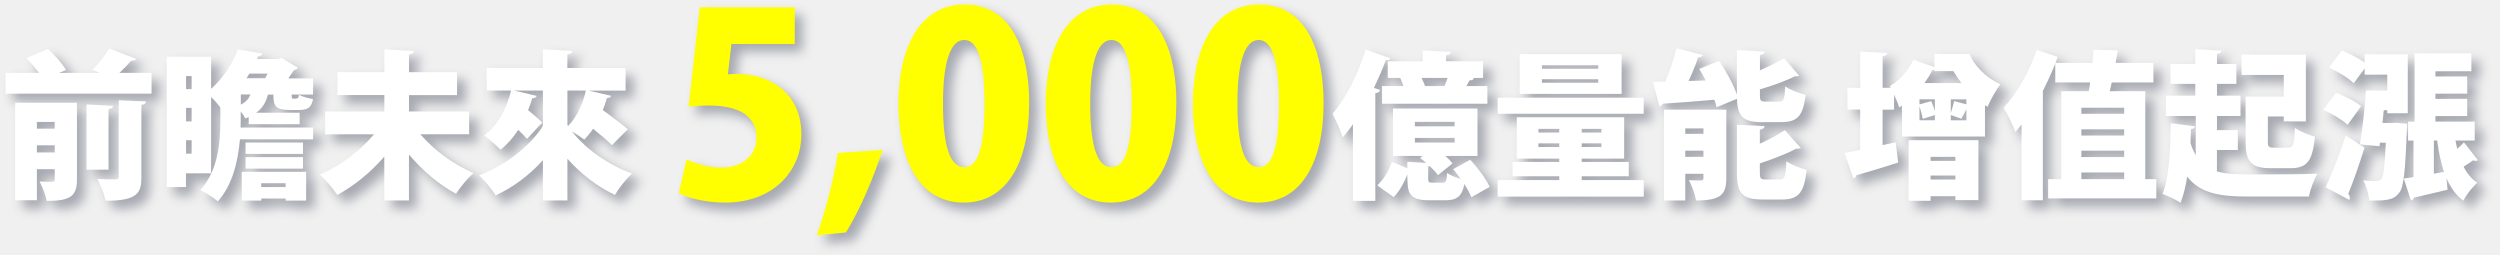
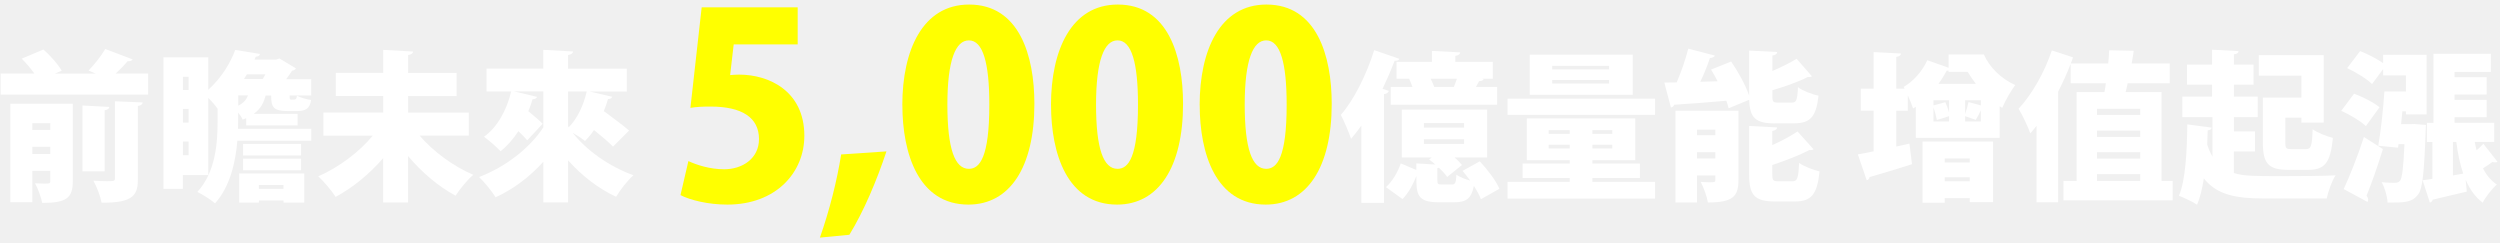
- <svg xmlns="http://www.w3.org/2000/svg" width="511" height="52" viewBox="0 0 511 52" fill="none">
-   <g filter="url(#filter0_d_3_927)">
-     <path d="M27.86 12.03C27.7 12.29 27.34 12.42 26.82 12.39C26.17 13.17 25.29 14.08 24.41 14.89H30.98V19.15H1.13V14.89H7.96C7.24 13.88 6.27 12.74 5.39 11.87L9.78 10.02C11.15 11.22 12.74 12.98 13.49 14.31L12.09 14.9H20.38L18.92 14.28C20.09 13.08 21.49 11.32 22.3 9.92L27.86 12.03ZM15.73 21V36.71C15.73 40.03 14.49 41.07 9.55 41.07C9.32 39.9 8.67 38.14 8.09 37.1C8.64 37.13 9.29 37.16 9.81 37.16C11.05 37.16 11.18 37.16 11.18 36.64V34.59H7.54V40.93H3.09V21H15.74H15.73ZM11.18 24.93H7.54V26.3H11.18V24.93ZM7.54 31.17H11.18V29.71H7.54V31.17ZM23.12 21.64C23.09 22 22.83 22.19 22.18 22.32V34.68H17.69V21.35L23.12 21.64ZM28.91 36.14C28.91 39.26 28.26 41.11 21.56 41.02C21.33 39.75 20.58 37.77 19.9 36.57C20.84 36.63 21.85 36.67 22.6 36.67C24.1 36.67 24.26 36.67 24.26 36.08V20.5L29.88 20.73C29.82 21.09 29.59 21.35 28.9 21.45V36.15L28.91 36.14Z" fill="white" />
-     <path d="M64.01 19.32H59.62C59.62 19.71 59.62 19.91 59.68 20.04C59.71 20.14 59.81 20.17 59.97 20.17C60.88 20.17 60.98 20.17 61.11 19.39C61.76 19.75 63.09 20.11 63.97 20.24C63.71 21.93 62.93 22.48 61.08 22.48H59.29C56.36 22.48 55.88 21.73 55.88 19.33H54.77C54.41 20.66 53.86 21.96 52.36 23.04H61.24V25.38H50.83V23.92L50.11 24.21C49.95 23.79 49.59 23.27 49.2 22.78V24.57C49.2 25.06 49.2 25.55 49.17 26.07H64V28.48H49.04C48.68 32.87 47.54 37.81 44.52 41.16C43.77 40.48 41.95 39.31 40.94 38.85C44.68 34.79 45.04 28.83 45.04 24.54V22C44.58 21.35 43.87 20.5 43.15 19.82V35.43H38.01V38.23H34.08V11.6H43.15V18.17C45.85 15.73 47.64 12.74 48.61 10.11L53.62 10.92C53.56 11.25 53.26 11.47 52.77 11.47L52.51 12.06H56.9L57.55 11.83L60.9 13.85C60.77 14.11 60.48 14.24 60.12 14.31C59.79 14.8 59.37 15.42 58.92 16.03H63.99V19.35L64.01 19.32ZM39.17 15.55H38.03V18.22H39.17V15.55ZM38.03 22.05V24.81H39.17V22.05H38.03ZM38.03 31.41H39.17V28.65H38.03V31.41ZM49.22 19.31V21.39C50.33 20.84 50.88 20.15 51.2 19.31H49.22ZM49.41 41V35.11H62.58V41H58.39V40.58H53.41V41H49.41ZM61.93 29.13V31.47H50.19V29.13H61.93ZM50.19 34.46V32.12H61.93V34.46H50.19ZM54.19 15.99C54.35 15.7 54.55 15.37 54.71 15.05H50.97L50.38 15.99H54.18H54.19ZM58.38 37.45H53.4V38.23H58.38V37.45Z" fill="white" />
-     <path d="M95.88 27.45H85.93C88.66 30.64 92.69 33.63 96.79 35.38C95.62 36.36 94.03 38.31 93.21 39.61C89.7 37.72 86.35 34.86 83.59 31.58V40.98H78.55V32.01C75.79 35.2 72.44 37.96 68.93 39.85C68.15 38.61 66.52 36.7 65.42 35.69C69.58 33.87 73.74 30.75 76.44 27.46H66.46V22.78H78.56V19.43H68.97V14.75H78.56V10.1L84.61 10.43C84.58 10.79 84.28 11.02 83.6 11.15V14.76H93.42V19.44H83.6V22.79H95.89V27.47L95.88 27.45Z" fill="white" />
-     <path d="M116.92 26.89C119.78 30.5 124.33 33.72 129.21 35.47C128.04 36.48 126.48 38.49 125.7 39.83C122.06 38.14 118.74 35.54 115.98 32.45V40.97H110.97V32.74C108.24 35.76 104.95 38.27 101.31 39.93C100.56 38.73 99.03 36.81 97.96 35.83C103.29 33.81 108.2 30.01 110.97 25.78V18.5H105.05L109.7 19.61C109.57 19.9 109.28 20.1 108.79 20.07C108.56 20.88 108.27 21.73 107.94 22.51C109.05 23.42 110.15 24.36 110.83 25.05L107.71 28.4C107.29 27.88 106.64 27.23 105.92 26.55C104.88 28.14 103.68 29.54 102.31 30.61C101.56 29.8 99.94 28.37 98.96 27.68C101.63 25.79 103.58 22.28 104.46 18.51H99.48V13.89H110.96V10.09L116.98 10.42C116.95 10.78 116.69 11.01 115.97 11.14V13.9H127.87V18.52H120.33L124.91 19.59C124.81 19.88 124.49 20.05 124.06 20.05C123.83 20.86 123.54 21.68 123.21 22.49C125 23.82 127.14 25.38 128.32 26.42L125.07 29.67C124.22 28.79 122.73 27.52 121.23 26.32C120.68 27.13 120.06 27.88 119.41 28.53C118.79 28.04 117.82 27.39 116.91 26.87V26.9L116.92 26.89ZM115.98 18.5V25.56L116.11 25.76C117.87 24 119.13 21.27 119.75 18.51H115.98V18.5Z" fill="white" />
-     <path d="M162.45 1.48V8.99H149.5L148.78 15.2C149.4 15.15 149.97 15.1 150.59 15.1C156.7 15.1 163.8 18.47 163.8 27.48C163.8 34.94 158.05 41.41 148.21 41.41C144.27 41.41 140.65 40.48 138.73 39.49L140.33 32.6C141.99 33.38 144.68 34.26 147.58 34.26C151.26 34.26 154.62 32.08 154.62 28.15C154.62 23.75 151.1 21.57 144.83 21.57C143.22 21.57 141.98 21.62 140.74 21.83L143.02 1.48H162.44H162.45Z" fill="#FFFF00" />
-     <path d="M180.42 30.64C178.45 36.54 175.86 42.71 172.91 47.52L166.95 48.09C168.87 42.65 170.42 36.54 171.25 31.26L180.42 30.64Z" fill="#FFFF00" />
-     <path d="M183.63 21.27C183.63 10.19 187.72 0.92 197.15 0.92C207.3 0.92 210.36 11.23 210.36 21.01C210.36 33.85 205.39 41.41 197 41.41C186.95 41.41 183.64 31.16 183.64 21.26L183.63 21.27ZM201.24 21.17C201.24 12.73 199.95 8.17 197.1 8.17C194.41 8.17 192.75 12.21 192.75 21.17C192.75 30.13 194.25 34.17 197.1 34.17C199.28 34.17 201.24 31.89 201.24 21.17Z" fill="#FFFF00" />
-     <path d="M213.72 21.27C213.72 10.19 217.81 0.92 227.24 0.92C237.39 0.92 240.45 11.23 240.45 21.01C240.45 33.85 235.48 41.41 227.09 41.41C217.04 41.41 213.73 31.16 213.73 21.26L213.72 21.27ZM231.33 21.17C231.33 12.73 230.04 8.17 227.19 8.17C224.5 8.17 222.84 12.21 222.84 21.17C222.84 30.13 224.34 34.17 227.19 34.17C229.37 34.17 231.33 31.89 231.33 21.17Z" fill="#FFFF00" />
-     <path d="M243.81 21.27C243.81 10.19 247.9 0.92 257.33 0.92C267.48 0.92 270.54 11.23 270.54 21.01C270.54 33.85 265.57 41.41 257.18 41.41C247.13 41.41 243.82 31.16 243.82 21.26L243.81 21.27ZM261.42 21.17C261.42 12.73 260.13 8.17 257.28 8.17C254.59 8.17 252.93 12.21 252.93 21.17C252.93 30.13 254.43 34.17 257.28 34.17C259.46 34.17 261.42 31.89 261.42 21.17Z" fill="#FFFF00" />
-     <path d="M284.25 11.9C284.12 12.19 283.79 12.35 283.27 12.29C282.55 14.21 281.71 16.13 280.83 17.98L282.1 18.4C282 18.69 281.71 18.99 281.12 19.05V41.06H276.54V25.42C275.86 26.36 275.17 27.27 274.46 28.09C274.07 26.95 273 24.38 272.38 23.25C274.95 20.36 277.58 15.15 279.14 10.15L284.24 11.91L284.25 11.9ZM300.51 32.65C302.04 34.31 303.79 36.55 304.48 38.21L300.74 40.32C300.45 39.54 299.93 38.6 299.31 37.62C298.82 40.22 297.72 40.94 295.34 40.94H292.19C287.77 40.94 287.67 39.28 287.67 35.64C287.02 37.3 286.11 39.02 284.87 40.29L281.52 37.88C282.82 36.71 283.93 34.82 284.51 33.07L287.66 34.4V33.07L291.5 33.3C291.11 32.94 290.69 32.58 290.26 32.29L290.78 31.87H284.73V22.18H302V31.87H295.4C296.02 32.39 296.54 32.94 296.9 33.4L293.91 35.81C293.55 35.26 292.93 34.61 292.25 33.96C292.15 33.96 292.06 33.99 291.92 34.02V36.43C291.92 37.28 292.05 37.34 292.86 37.34H294.84C295.52 37.34 295.69 37.08 295.78 35.36C296.37 35.82 297.57 36.27 298.58 36.56C298.06 35.88 297.54 35.19 297.02 34.58L300.5 32.66L300.51 32.65ZM283.67 12.52H290.82V10.31L296.54 10.6C296.51 10.99 296.21 11.19 295.56 11.32V12.52H303.14V15.93H300.96L301.29 16.03C301.16 16.29 300.87 16.42 300.38 16.42L299.73 17.59H304.02V21.2H282.49V17.59H286.88C286.69 17.04 286.42 16.42 286.2 15.93H283.66V12.52H283.67ZM289.2 24.91V25.82H297.33V24.91H289.2ZM289.2 28.19V29.13H297.33V28.19H289.2ZM290.57 15.93C290.83 16.48 291.09 17.07 291.29 17.59H295.26C295.49 17.07 295.68 16.48 295.88 15.93H290.58H290.57Z" fill="white" />
-     <path d="M306.13 19.97H335.98V23.25H306.13V19.97ZM323.3 36.03V36.81H335.98V40.19H306.13V36.81H318.71V36.03H309.18V33.1H318.71V32.42H310.03V23.97H331.98V32.42H323.3V33.1H332.92V36.03H323.3ZM331.46 11.06V19.19H310.62V11.06H331.46ZM314.45 26.34V27.09H318.71V26.34H314.45ZM314.45 30.05H318.71V29.3H314.45V30.05ZM326.68 14.05V13.33H315.17V14.05H326.68ZM326.68 16.91V16.19H315.17V16.91H326.68ZM327.33 27.09V26.34H323.3V27.09H327.33ZM327.33 30.05V29.3H323.3V30.05H327.33Z" fill="white" />
-     <path d="M360.27 24.98C356.27 24.98 355.16 23.81 355.03 20.2L350.87 21.92C350.77 21.46 350.61 20.94 350.41 20.39C346.44 20.75 342.51 21.04 339.84 21.2C339.78 21.53 339.48 21.72 339.19 21.75L337.86 16.71C338.61 16.71 339.45 16.68 340.36 16.68C341.27 14.57 342.18 11.97 342.7 9.85L348.1 11.25C347.97 11.54 347.61 11.71 347.09 11.74C346.6 13.24 345.89 14.99 345.14 16.55L348.65 16.45C348.23 15.64 347.77 14.82 347.32 14.08L351.38 12.45C352.81 14.53 354.31 17.23 355.02 19.34V10.24L360.71 10.53C360.68 10.89 360.42 11.12 359.73 11.25V14.37C361.55 13.59 363.31 12.71 364.64 11.9L367.73 15.44C367.63 15.54 367.27 15.64 366.92 15.57C365.03 16.55 362.34 17.49 359.73 18.27V19.44C359.73 20.64 359.89 20.77 360.97 20.77H363.64C364.58 20.77 364.78 20.31 364.91 17.65C365.85 18.37 367.8 19.11 369.07 19.37C368.58 23.73 367.35 24.96 364.09 24.96H360.25L360.27 24.98ZM352.86 22.41V36.46C352.86 39.71 351.79 40.98 346.68 40.98C346.48 39.74 345.8 37.92 345.22 36.82C345.74 36.85 346.39 36.89 346.88 36.89C348.05 36.89 348.18 36.89 348.18 36.4V35.52H344.47V40.98H340.11V22.41H352.86ZM348.18 26.25H344.47V27.36H348.18V26.25ZM344.47 32.07H348.18V30.8H344.47V32.07ZM359.72 35.32C359.72 36.56 359.91 36.69 361.02 36.69H363.78C364.79 36.69 364.98 36.1 365.15 32.98C366.13 33.7 368.01 34.41 369.28 34.7C368.79 39.41 367.59 40.78 364.24 40.78H360.27C356.08 40.78 355.03 39.45 355.03 35.35V25.5L360.69 25.79C360.66 26.15 360.4 26.38 359.71 26.51V29.37C361.63 28.52 363.45 27.52 364.82 26.61L368.07 30.22C367.84 30.38 367.52 30.38 367.19 30.38C365.21 31.42 362.44 32.49 359.71 33.4V35.32H359.72Z" fill="white" />
-     <path d="M395.39 11.03H402.54C403.61 13.53 405.99 15.94 408.88 17.21C408.07 18.28 406.83 20.43 406.25 21.83L405.73 21.5V27.91H388.76V21.6L388.21 21.96C388.01 21.34 387.59 20.27 387.14 19.29V22.41H384.8V29.66L387.47 29.07L387.99 33.23C384.87 34.24 381.58 35.21 379.41 35.83C379.38 36.19 379.12 36.42 378.82 36.48L377.03 31.25C377.94 31.09 379.01 30.89 380.22 30.63V22.4H377.62V17.95H380.22V10.54L385.75 10.83C385.72 11.19 385.46 11.42 384.81 11.51V17.95H386.5L386.3 17.59C388.25 16.48 390.1 14.4 391.08 12.19L395.4 13.72V11.02L395.39 11.03ZM390.12 41.04V28.65H404.39V40.91H399.68V40.1H394.61V41.04H390.12ZM394.74 20.68C395.03 21.3 395.29 22.08 395.49 22.76V20.29H392.34V21.33L394.75 20.68H394.74ZM393.02 24.29C392.89 23.61 392.63 22.57 392.34 21.72V24.58H395.49V23.51L393.02 24.29ZM395.39 14.54V14.28C395.29 14.31 395.16 14.31 395.03 14.28C394.54 15.19 393.99 16.1 393.34 16.98H400.92C400.3 16.17 399.75 15.35 399.26 14.54H395.39ZM399.68 32.07H394.61V32.88H399.68V32.07ZM394.61 36.69H399.68V35.88H394.61V36.69ZM401.93 21.34V20.3H398.74V23.1C399 22.29 399.29 21.34 399.42 20.66L401.92 21.34H401.93ZM398.74 24.59H401.93V22.31C401.64 22.93 401.25 23.71 400.89 24.26C400.17 24 399.49 23.77 398.74 23.51V24.58V24.59Z" fill="white" />
-     <path d="M440.75 36.62V40.55H418.64V36.62H421.31V18.64H426.93C427.06 18.09 427.16 17.47 427.22 16.85H420.1V12.95C419.38 14.8 418.51 16.72 417.56 18.57V40.94H413.2V25.46C412.78 26.01 412.35 26.53 411.93 26.99C411.54 25.82 410.3 23.19 409.56 22.01C412.23 19.15 414.8 14.69 416.29 10.21L420.58 11.61C420.45 12.03 420.29 12.42 420.12 12.85H427.7C427.8 11.91 427.86 11 427.89 10.18L432.87 10.28C432.74 11.13 432.61 12 432.45 12.85H440.16V16.85H431.64C431.51 17.47 431.38 18.09 431.22 18.64H438.5V36.62H440.74H440.75ZM425.43 22.02V23.26H434.18V22.02H425.43ZM434.18 26.44H425.43V27.71H434.18V26.44ZM425.43 30.8V32.1H434.18V30.8H425.43ZM425.43 36.62H434.18V35.25H425.43V36.62Z" fill="white" />
-     <path d="M453.14 30.67V35.03C455.19 35.65 457.27 35.65 462.89 35.65C466.5 35.65 471.25 35.62 473.72 35.49C473 36.56 472.22 38.74 471.93 40.17H459.25C453.56 40.17 449.69 39.45 447.06 36.11C446.73 38.16 446.31 39.98 445.69 41.44C444.84 40.85 443.09 40.04 442.02 39.62C443.35 36.47 443.65 30.68 443.71 25.18L448.65 25.83C448.58 26.16 448.32 26.35 447.84 26.38L447.74 29.24C448.03 30.18 448.39 31 448.81 31.71V23.71H442.7V19.55H448.72V17.14H443.65V13.08H448.72V10.06L454.09 10.35C454.06 10.71 453.8 10.9 453.15 11V13.08H457.12V17.14H453.15V19.55H457.96V23.71H453.15V26.6H457.41V30.66H453.15L453.14 30.67ZM466.8 19.74V15.32H458.18V11.16H471.32V24.82H466.8V23.81H463.55V28.85C463.55 30.05 463.71 30.18 464.85 30.18H467.71C468.75 30.18 468.95 29.63 469.08 26.15C470.02 26.87 471.97 27.61 473.18 27.91C472.69 32.98 471.52 34.38 468.14 34.38H464.17C460.2 34.38 459 33.14 459 28.92V19.75H466.8V19.74Z" fill="white" />
-     <path d="M477.47 18.96C479.19 19.61 481.5 20.75 482.61 21.72L479.85 25.52C478.84 24.54 476.63 23.21 474.87 22.43L477.47 18.95V18.96ZM475.36 38.27C476.56 35.7 478.19 31.64 479.46 27.73L483.3 30.17C482.23 33.65 481.02 37.1 479.98 39.63C480.21 39.89 480.31 40.15 480.31 40.38C480.31 40.57 480.28 40.74 480.18 40.87L475.37 38.27H475.36ZM489.67 25.1L492.01 25.29C492.01 25.62 491.98 26.14 491.95 26.56C491.66 34.85 491.33 38.23 490.42 39.37C489.18 41 487.69 41 484.24 41C484.18 39.73 483.69 38.01 483.04 36.87C484.15 37 485.15 37 485.74 37C486.16 37 486.46 36.9 486.78 36.58C487.17 36.03 487.46 34.04 487.66 29.17H486.46L486.36 29.89L482.36 29.5C482.88 26.57 483.37 22.09 483.6 18.51H487.96V15.26H483.34V13.99L481.1 17.01C480.09 16 477.82 14.6 476.06 13.79L478.69 10.34C480.19 10.93 482.1 11.9 483.34 12.78V11.09H492.15V23.15H487.96V22.53H487.24C487.14 23.41 487.08 24.29 486.98 25.13H488.77L489.68 25.1H489.67ZM501.9 28.74C502 29.33 502.13 29.88 502.26 30.43C502.78 29.98 503.27 29.49 503.63 29.1L506.49 32.74C506.36 32.84 506.16 32.87 505.97 32.87C505.81 32.87 505.64 32.84 505.48 32.77C505.06 33.1 504.31 33.58 503.56 34.07C504.24 35.44 505.19 36.57 506.36 37.35C505.42 38.16 504.08 39.85 503.5 41.02C501.97 39.88 500.87 38.29 500.05 36.37L500.28 38.78C497.74 39.4 495.11 40.02 493.39 40.41C493.33 40.74 493.06 40.93 492.8 41L491.34 36.48C491.92 36.42 492.61 36.32 493.32 36.19V28.74H492.21V24.87H493.54V10.89H505.15V14.56H497.8V15.63H504.3V19.14H497.8V20.21H504.3V23.72H497.8V24.86H505.83V28.73H501.9V28.74ZM497.48 35.5L499.56 35.14C498.91 33.25 498.45 31.08 498.16 28.73H497.48V35.49V35.5Z" fill="white" />
-   </g>
-   <defs>
-     <filter id="filter0_d_3_927" x="0.46" y="0.25" width="509.84" height="51.65" filterUnits="userSpaceOnUse" color-interpolation-filters="sRGB">
-       <feFlood flood-opacity="0" result="BackgroundImageFix" />
-       <feColorMatrix in="SourceAlpha" type="matrix" values="0 0 0 0 0 0 0 0 0 0 0 0 0 0 0 0 0 0 127 0" result="hardAlpha" />
-       <feOffset dx="1.57" dy="1.57" />
-       <feGaussianBlur stdDeviation="1.12" />
-       <feColorMatrix type="matrix" values="0 0 0 0 0.102 0 0 0 0 0.125 0 0 0 0 0.22 0 0 0 0.34 0" />
-       <feBlend mode="normal" in2="BackgroundImageFix" result="effect1_dropShadow_3_927" />
-       <feBlend mode="normal" in="SourceGraphic" in2="effect1_dropShadow_3_927" result="shape" />
-     </filter>
-   </defs>
+ <svg xmlns="http://www.w3.org/2000/svg" width="506" height="49" viewBox="0 0 506 49" fill="none">
+   <path d="M26.86 12.03C26.7 12.29 26.34 12.42 25.82 12.39C25.17 13.17 24.29 14.08 23.41 14.89H29.98V19.15H0.13V14.89H6.96C6.24 13.88 5.27 12.74 4.39 11.87L8.78 10.02C10.15 11.22 11.74 12.98 12.49 14.31L11.09 14.9H19.38L17.92 14.28C19.09 13.08 20.49 11.32 21.3 9.92L26.86 12.03ZM14.73 21V36.71C14.73 40.03 13.49 41.07 8.55 41.07C8.32 39.9 7.67 38.14 7.09 37.1C7.64 37.13 8.29 37.16 8.81 37.16C10.05 37.16 10.18 37.16 10.18 36.64V34.59H6.54V40.93H2.09V21H14.74H14.73ZM10.18 24.93H6.54V26.3H10.18V24.93ZM6.54 31.17H10.18V29.71H6.54V31.17ZM22.12 21.64C22.09 22 21.83 22.19 21.18 22.32V34.68H16.69V21.35L22.12 21.64ZM27.91 36.14C27.91 39.26 27.26 41.11 20.56 41.02C20.33 39.75 19.58 37.77 18.9 36.57C19.84 36.63 20.85 36.67 21.6 36.67C23.1 36.67 23.26 36.67 23.26 36.08V20.5L28.88 20.73C28.82 21.09 28.59 21.35 27.9 21.45V36.15L27.91 36.14Z" fill="white" />
+   <path d="M63.01 19.32H58.62C58.62 19.71 58.62 19.91 58.68 20.04C58.71 20.14 58.81 20.17 58.97 20.17C59.88 20.17 59.98 20.17 60.11 19.39C60.76 19.75 62.09 20.11 62.97 20.24C62.71 21.93 61.93 22.48 60.08 22.48H58.29C55.36 22.48 54.88 21.73 54.88 19.33H53.77C53.41 20.66 52.86 21.96 51.36 23.04H60.24V25.38H49.83V23.92L49.11 24.21C48.95 23.79 48.59 23.27 48.2 22.78V24.57C48.2 25.06 48.2 25.55 48.17 26.07H63V28.48H48.04C47.68 32.87 46.54 37.81 43.52 41.16C42.77 40.48 40.95 39.31 39.94 38.85C43.68 34.79 44.04 28.83 44.04 24.54V22C43.58 21.35 42.87 20.5 42.15 19.82V35.43H37.01V38.23H33.08V11.6H42.15V18.17C44.85 15.73 46.64 12.74 47.61 10.11L52.62 10.92C52.56 11.25 52.26 11.47 51.77 11.47L51.51 12.06H55.9L56.55 11.83L59.9 13.85C59.77 14.11 59.48 14.24 59.12 14.31C58.79 14.8 58.37 15.42 57.92 16.03H62.99V19.35L63.01 19.32ZM38.17 15.55H37.03V18.22H38.17V15.55ZM37.03 22.05V24.81H38.17V22.05H37.03ZM37.03 31.41H38.17V28.65H37.03V31.41ZM48.22 19.31V21.39C49.33 20.84 49.88 20.15 50.2 19.31H48.22ZM48.41 41V35.11H61.58V41H57.39V40.58H52.41V41H48.41ZM60.93 29.13V31.47H49.19V29.13H60.93ZM49.19 34.46V32.12H60.93V34.46H49.19ZM53.19 15.99C53.35 15.7 53.55 15.37 53.71 15.05H49.97L49.38 15.99H53.18H53.19ZM57.38 37.45H52.4V38.23H57.38V37.45Z" fill="white" />
+   <path d="M94.88 27.45H84.93C87.66 30.64 91.69 33.63 95.79 35.38C94.62 36.36 93.03 38.31 92.21 39.61C88.7 37.72 85.35 34.86 82.59 31.58V40.98H77.55V32.01C74.79 35.2 71.44 37.96 67.93 39.85C67.15 38.61 65.52 36.7 64.42 35.69C68.58 33.87 72.74 30.75 75.44 27.46H65.46V22.78H77.56V19.43H67.97V14.75H77.56V10.1L83.61 10.43C83.58 10.79 83.28 11.02 82.6 11.15V14.76H92.42V19.44H82.6V22.79H94.89V27.47L94.88 27.45Z" fill="white" />
+   <path d="M115.92 26.89C118.78 30.5 123.33 33.72 128.21 35.47C127.04 36.48 125.48 38.49 124.7 39.83C121.06 38.14 117.74 35.54 114.98 32.45V40.97H109.97V32.74C107.24 35.76 103.95 38.27 100.31 39.93C99.56 38.73 98.03 36.81 96.96 35.83C102.29 33.81 107.2 30.01 109.97 25.78V18.5H104.05L108.7 19.61C108.57 19.9 108.28 20.1 107.79 20.07C107.56 20.88 107.27 21.73 106.94 22.51C108.05 23.42 109.15 24.36 109.83 25.05L106.71 28.4C106.29 27.88 105.64 27.23 104.92 26.55C103.88 28.14 102.68 29.54 101.31 30.61C100.56 29.8 98.94 28.37 97.96 27.68C100.63 25.79 102.58 22.28 103.46 18.51H98.48V13.89H109.96V10.09L115.98 10.42C115.95 10.78 115.69 11.01 114.97 11.14V13.9H126.87V18.52H119.33L123.91 19.59C123.81 19.88 123.49 20.05 123.06 20.05C122.83 20.86 122.54 21.68 122.21 22.49C124 23.82 126.14 25.38 127.32 26.42L124.07 29.67C123.22 28.79 121.73 27.52 120.23 26.32C119.68 27.13 119.06 27.88 118.41 28.53C117.79 28.04 116.82 27.39 115.91 26.87V26.9L115.92 26.89ZM114.98 18.5V25.56L115.11 25.76C116.87 24 118.13 21.27 118.75 18.51H114.98V18.5Z" fill="white" />
+   <path d="M161.45 1.48V8.99H148.5L147.78 15.2C148.4 15.15 148.97 15.1 149.59 15.1C155.7 15.1 162.8 18.47 162.8 27.48C162.8 34.94 157.05 41.41 147.21 41.41C143.27 41.41 139.65 40.48 137.73 39.49L139.33 32.6C140.99 33.38 143.68 34.26 146.58 34.26C150.26 34.26 153.62 32.08 153.62 28.15C153.62 23.75 150.1 21.57 143.83 21.57C142.22 21.57 140.98 21.62 139.74 21.83L142.02 1.48H161.44H161.45Z" fill="#FFFF00" />
+   <path d="M179.42 30.64C177.45 36.54 174.86 42.71 171.91 47.52L165.95 48.09C167.87 42.65 169.42 36.54 170.25 31.26L179.42 30.64Z" fill="#FFFF00" />
+   <path d="M182.63 21.27C182.63 10.19 186.72 0.92 196.15 0.92C206.3 0.92 209.36 11.23 209.36 21.01C209.36 33.85 204.39 41.41 196 41.41C185.95 41.41 182.64 31.16 182.64 21.26L182.63 21.27ZM200.24 21.17C200.24 12.73 198.95 8.17 196.1 8.17C193.41 8.17 191.75 12.21 191.75 21.17C191.75 30.13 193.25 34.17 196.1 34.17C198.28 34.17 200.24 31.89 200.24 21.17Z" fill="#FFFF00" />
+   <path d="M212.72 21.27C212.72 10.19 216.81 0.92 226.24 0.92C236.39 0.92 239.45 11.23 239.45 21.01C239.45 33.85 234.48 41.41 226.09 41.41C216.04 41.41 212.73 31.16 212.73 21.26L212.72 21.27ZM230.33 21.17C230.33 12.73 229.04 8.17 226.19 8.17C223.5 8.17 221.84 12.21 221.84 21.17C221.84 30.13 223.34 34.17 226.19 34.17C228.37 34.17 230.33 31.89 230.33 21.17Z" fill="#FFFF00" />
+   <path d="M242.81 21.27C242.81 10.19 246.9 0.92 256.33 0.92C266.48 0.92 269.54 11.23 269.54 21.01C269.54 33.85 264.57 41.41 256.18 41.41C246.13 41.41 242.82 31.16 242.82 21.26L242.81 21.27ZM260.42 21.17C260.42 12.73 259.13 8.17 256.28 8.17C253.59 8.17 251.93 12.21 251.93 21.17C251.93 30.13 253.43 34.17 256.28 34.17C258.46 34.17 260.42 31.89 260.42 21.17Z" fill="#FFFF00" />
+   <path d="M283.25 11.9C283.12 12.19 282.79 12.35 282.27 12.29C281.55 14.21 280.71 16.13 279.83 17.98L281.1 18.4C281 18.69 280.71 18.99 280.12 19.05V41.06H275.54V25.42C274.86 26.36 274.17 27.27 273.46 28.09C273.07 26.95 272 24.38 271.38 23.25C273.95 20.36 276.58 15.15 278.14 10.15L283.24 11.91L283.25 11.9ZM299.51 32.65C301.04 34.31 302.79 36.55 303.48 38.21L299.74 40.32C299.45 39.54 298.93 38.6 298.31 37.62C297.82 40.22 296.72 40.94 294.34 40.94H291.19C286.77 40.94 286.67 39.28 286.67 35.64C286.02 37.3 285.11 39.02 283.87 40.29L280.52 37.88C281.82 36.71 282.93 34.82 283.51 33.07L286.66 34.4V33.07L290.5 33.3C290.11 32.94 289.69 32.58 289.26 32.29L289.78 31.87H283.73V22.18H301V31.87H294.4C295.02 32.39 295.54 32.94 295.9 33.4L292.91 35.81C292.55 35.26 291.93 34.61 291.25 33.96C291.15 33.96 291.06 33.99 290.92 34.02V36.43C290.92 37.28 291.05 37.34 291.86 37.34H293.84C294.52 37.34 294.69 37.08 294.78 35.36C295.37 35.82 296.57 36.27 297.58 36.56C297.06 35.88 296.54 35.19 296.02 34.58L299.5 32.66L299.51 32.65ZM282.67 12.52H289.82V10.31L295.54 10.6C295.51 10.99 295.21 11.19 294.56 11.32V12.52H302.14V15.93H299.96L300.29 16.03C300.16 16.29 299.87 16.42 299.38 16.42L298.73 17.59H303.02V21.2H281.49V17.59H285.88C285.69 17.04 285.42 16.42 285.2 15.93H282.66V12.52H282.67ZM288.2 24.91V25.82H296.33V24.91H288.2ZM288.2 28.19V29.13H296.33V28.19H288.2ZM289.57 15.93C289.83 16.48 290.09 17.07 290.29 17.59H294.26C294.49 17.07 294.68 16.48 294.88 15.93H289.58H289.57Z" fill="white" />
+   <path d="M305.13 19.97H334.98V23.25H305.13V19.97ZM322.3 36.03V36.81H334.98V40.19H305.13V36.81H317.71V36.03H308.18V33.1H317.71V32.42H309.03V23.97H330.98V32.42H322.3V33.1H331.92V36.03H322.3ZM330.46 11.06V19.19H309.62V11.06H330.46ZM313.45 26.34V27.09H317.71V26.34H313.45ZM313.45 30.05H317.71V29.3H313.45V30.05ZM325.68 14.05V13.33H314.17V14.05H325.68ZM325.68 16.91V16.19H314.17V16.91H325.68ZM326.33 27.09V26.34H322.3V27.09H326.33ZM326.33 30.05V29.3H322.3V30.05H326.33Z" fill="white" />
+   <path d="M359.27 24.98C355.27 24.98 354.16 23.81 354.03 20.2L349.87 21.92C349.77 21.46 349.61 20.94 349.41 20.39C345.44 20.75 341.51 21.04 338.84 21.2C338.78 21.53 338.48 21.72 338.19 21.75L336.86 16.71C337.61 16.71 338.45 16.68 339.36 16.68C340.27 14.57 341.18 11.97 341.7 9.85L347.1 11.25C346.97 11.54 346.61 11.71 346.09 11.74C345.6 13.24 344.89 14.99 344.14 16.55L347.65 16.45C347.23 15.64 346.77 14.82 346.32 14.08L350.38 12.45C351.81 14.53 353.31 17.23 354.02 19.34V10.24L359.71 10.53C359.68 10.89 359.42 11.12 358.73 11.25V14.37C360.55 13.59 362.31 12.71 363.64 11.9L366.73 15.44C366.63 15.54 366.27 15.64 365.92 15.57C364.03 16.55 361.34 17.49 358.73 18.27V19.44C358.73 20.64 358.89 20.77 359.97 20.77H362.64C363.58 20.77 363.78 20.31 363.91 17.65C364.85 18.37 366.8 19.11 368.07 19.37C367.58 23.73 366.35 24.96 363.09 24.96H359.25L359.27 24.98ZM351.86 22.41V36.46C351.86 39.71 350.79 40.98 345.68 40.98C345.48 39.74 344.8 37.92 344.22 36.82C344.74 36.85 345.39 36.89 345.88 36.89C347.05 36.89 347.18 36.89 347.18 36.4V35.52H343.47V40.98H339.11V22.41H351.86ZM347.18 26.25H343.47V27.36H347.18V26.25ZM343.47 32.07H347.18V30.8H343.47V32.07ZM358.72 35.32C358.72 36.56 358.91 36.69 360.02 36.69H362.78C363.79 36.69 363.98 36.1 364.15 32.98C365.13 33.7 367.01 34.41 368.28 34.7C367.79 39.41 366.59 40.78 363.24 40.78H359.27C355.08 40.78 354.03 39.45 354.03 35.35V25.5L359.69 25.79C359.66 26.15 359.4 26.38 358.71 26.51V29.37C360.63 28.52 362.45 27.52 363.82 26.61L367.07 30.22C366.84 30.38 366.52 30.38 366.19 30.38C364.21 31.42 361.44 32.49 358.71 33.4V35.32H358.72Z" fill="white" />
+   <path d="M394.39 11.03H401.54C402.61 13.53 404.99 15.94 407.88 17.21C407.07 18.28 405.83 20.43 405.25 21.83L404.73 21.5V27.91H387.76V21.6L387.21 21.96C387.01 21.34 386.59 20.27 386.14 19.29V22.41H383.8V29.66L386.47 29.07L386.99 33.23C383.87 34.24 380.58 35.21 378.41 35.83C378.38 36.19 378.12 36.42 377.82 36.48L376.03 31.25C376.94 31.09 378.01 30.89 379.22 30.63V22.4H376.62V17.95H379.22V10.54L384.75 10.83C384.72 11.19 384.46 11.42 383.81 11.51V17.95H385.5L385.3 17.59C387.25 16.48 389.1 14.4 390.08 12.19L394.4 13.72V11.02L394.39 11.03ZM389.12 41.04V28.65H403.39V40.91H398.68V40.1H393.61V41.04H389.12ZM393.74 20.68C394.03 21.3 394.29 22.08 394.49 22.76V20.29H391.34V21.33L393.75 20.68H393.74ZM392.02 24.29C391.89 23.61 391.63 22.57 391.34 21.72V24.58H394.49V23.51L392.02 24.29ZM394.39 14.54V14.28C394.29 14.31 394.16 14.31 394.03 14.28C393.54 15.19 392.99 16.1 392.34 16.98H399.92C399.3 16.17 398.75 15.35 398.26 14.54H394.39ZM398.68 32.07H393.61V32.88H398.68V32.07ZM393.61 36.69H398.68V35.88H393.61V36.69ZM400.93 21.34V20.3H397.74V23.1C398 22.29 398.29 21.34 398.42 20.66L400.92 21.34H400.93ZM397.74 24.59H400.93V22.31C400.64 22.93 400.25 23.71 399.89 24.26C399.17 24 398.49 23.77 397.74 23.51V24.58V24.59Z" fill="white" />
+   <path d="M439.75 36.62V40.55H417.64V36.62H420.31V18.64H425.93C426.06 18.09 426.16 17.47 426.22 16.85H419.1V12.95C418.38 14.8 417.51 16.72 416.56 18.57V40.94H412.2V25.46C411.78 26.01 411.35 26.53 410.93 26.99C410.54 25.82 409.3 23.19 408.56 22.01C411.23 19.15 413.8 14.69 415.29 10.21L419.58 11.61C419.45 12.03 419.29 12.42 419.12 12.85H426.7C426.8 11.91 426.86 11 426.89 10.18L431.87 10.28C431.74 11.13 431.61 12 431.45 12.85H439.16V16.85H430.64C430.51 17.47 430.38 18.09 430.22 18.64H437.5V36.62H439.74H439.75ZM424.43 22.02V23.26H433.18V22.02H424.43ZM433.18 26.44H424.43V27.71H433.18V26.44ZM424.43 30.8V32.1H433.18V30.8H424.43ZM424.43 36.62H433.18V35.25H424.43V36.62Z" fill="white" />
+   <path d="M452.14 30.67V35.03C454.19 35.65 456.27 35.65 461.89 35.65C465.5 35.65 470.25 35.62 472.72 35.49C472 36.56 471.22 38.74 470.93 40.17H458.25C452.56 40.17 448.69 39.45 446.06 36.11C445.73 38.16 445.31 39.98 444.69 41.44C443.84 40.85 442.09 40.04 441.02 39.62C442.35 36.47 442.65 30.68 442.71 25.18L447.65 25.83C447.58 26.16 447.32 26.35 446.84 26.38L446.74 29.24C447.03 30.18 447.39 31 447.81 31.71V23.71H441.7V19.55H447.72V17.14H442.65V13.08H447.72V10.06L453.09 10.35C453.06 10.71 452.8 10.9 452.15 11V13.08H456.12V17.14H452.15V19.55H456.96V23.71H452.15V26.6H456.41V30.66H452.15L452.14 30.67ZM465.8 19.74V15.32H457.18V11.16H470.32V24.82H465.8V23.81H462.55V28.85C462.55 30.05 462.71 30.18 463.85 30.18H466.71C467.75 30.18 467.95 29.63 468.08 26.15C469.02 26.87 470.97 27.61 472.18 27.91C471.69 32.98 470.52 34.38 467.14 34.38H463.17C459.2 34.38 458 33.14 458 28.92V19.75H465.8V19.74Z" fill="white" />
+   <path d="M476.47 18.96C478.19 19.61 480.5 20.75 481.61 21.72L478.85 25.52C477.84 24.54 475.63 23.21 473.87 22.43L476.47 18.95V18.96ZM474.36 38.27C475.56 35.7 477.19 31.64 478.46 27.73L482.3 30.17C481.23 33.65 480.02 37.1 478.98 39.63C479.21 39.89 479.31 40.15 479.31 40.38C479.31 40.57 479.28 40.74 479.18 40.87L474.37 38.27H474.36ZM488.67 25.1L491.01 25.29C491.01 25.62 490.98 26.14 490.95 26.56C490.66 34.85 490.33 38.23 489.42 39.37C488.18 41 486.69 41 483.24 41C483.18 39.73 482.69 38.01 482.04 36.87C483.15 37 484.15 37 484.74 37C485.16 37 485.46 36.9 485.78 36.58C486.17 36.03 486.46 34.04 486.66 29.17H485.46L485.36 29.89L481.36 29.5C481.88 26.57 482.37 22.09 482.6 18.51H486.96V15.26H482.34V13.99L480.1 17.01C479.09 16 476.82 14.6 475.06 13.79L477.69 10.34C479.19 10.93 481.1 11.9 482.34 12.78V11.09H491.15V23.15H486.96V22.53H486.24C486.14 23.41 486.08 24.29 485.98 25.13H487.77L488.68 25.1H488.67ZM500.9 28.74C501 29.33 501.13 29.88 501.26 30.43C501.78 29.98 502.27 29.49 502.63 29.1L505.49 32.74C505.36 32.84 505.16 32.87 504.97 32.87C504.81 32.87 504.64 32.84 504.48 32.77C504.06 33.1 503.31 33.58 502.56 34.07C503.24 35.44 504.19 36.57 505.36 37.35C504.42 38.16 503.08 39.85 502.5 41.02C500.97 39.88 499.87 38.29 499.05 36.37L499.28 38.78C496.74 39.4 494.11 40.02 492.39 40.41C492.33 40.74 492.06 40.93 491.8 41L490.34 36.48C490.92 36.42 491.61 36.32 492.32 36.19V28.74H491.21V24.87H492.54V10.89H504.15V14.56H496.8V15.63H503.3V19.14H496.8V20.21H503.3V23.72H496.8V24.86H504.83V28.73H500.9V28.74ZM496.48 35.5L498.56 35.14C497.91 33.25 497.45 31.08 497.16 28.73H496.48V35.49V35.5Z" fill="white" />
</svg>
